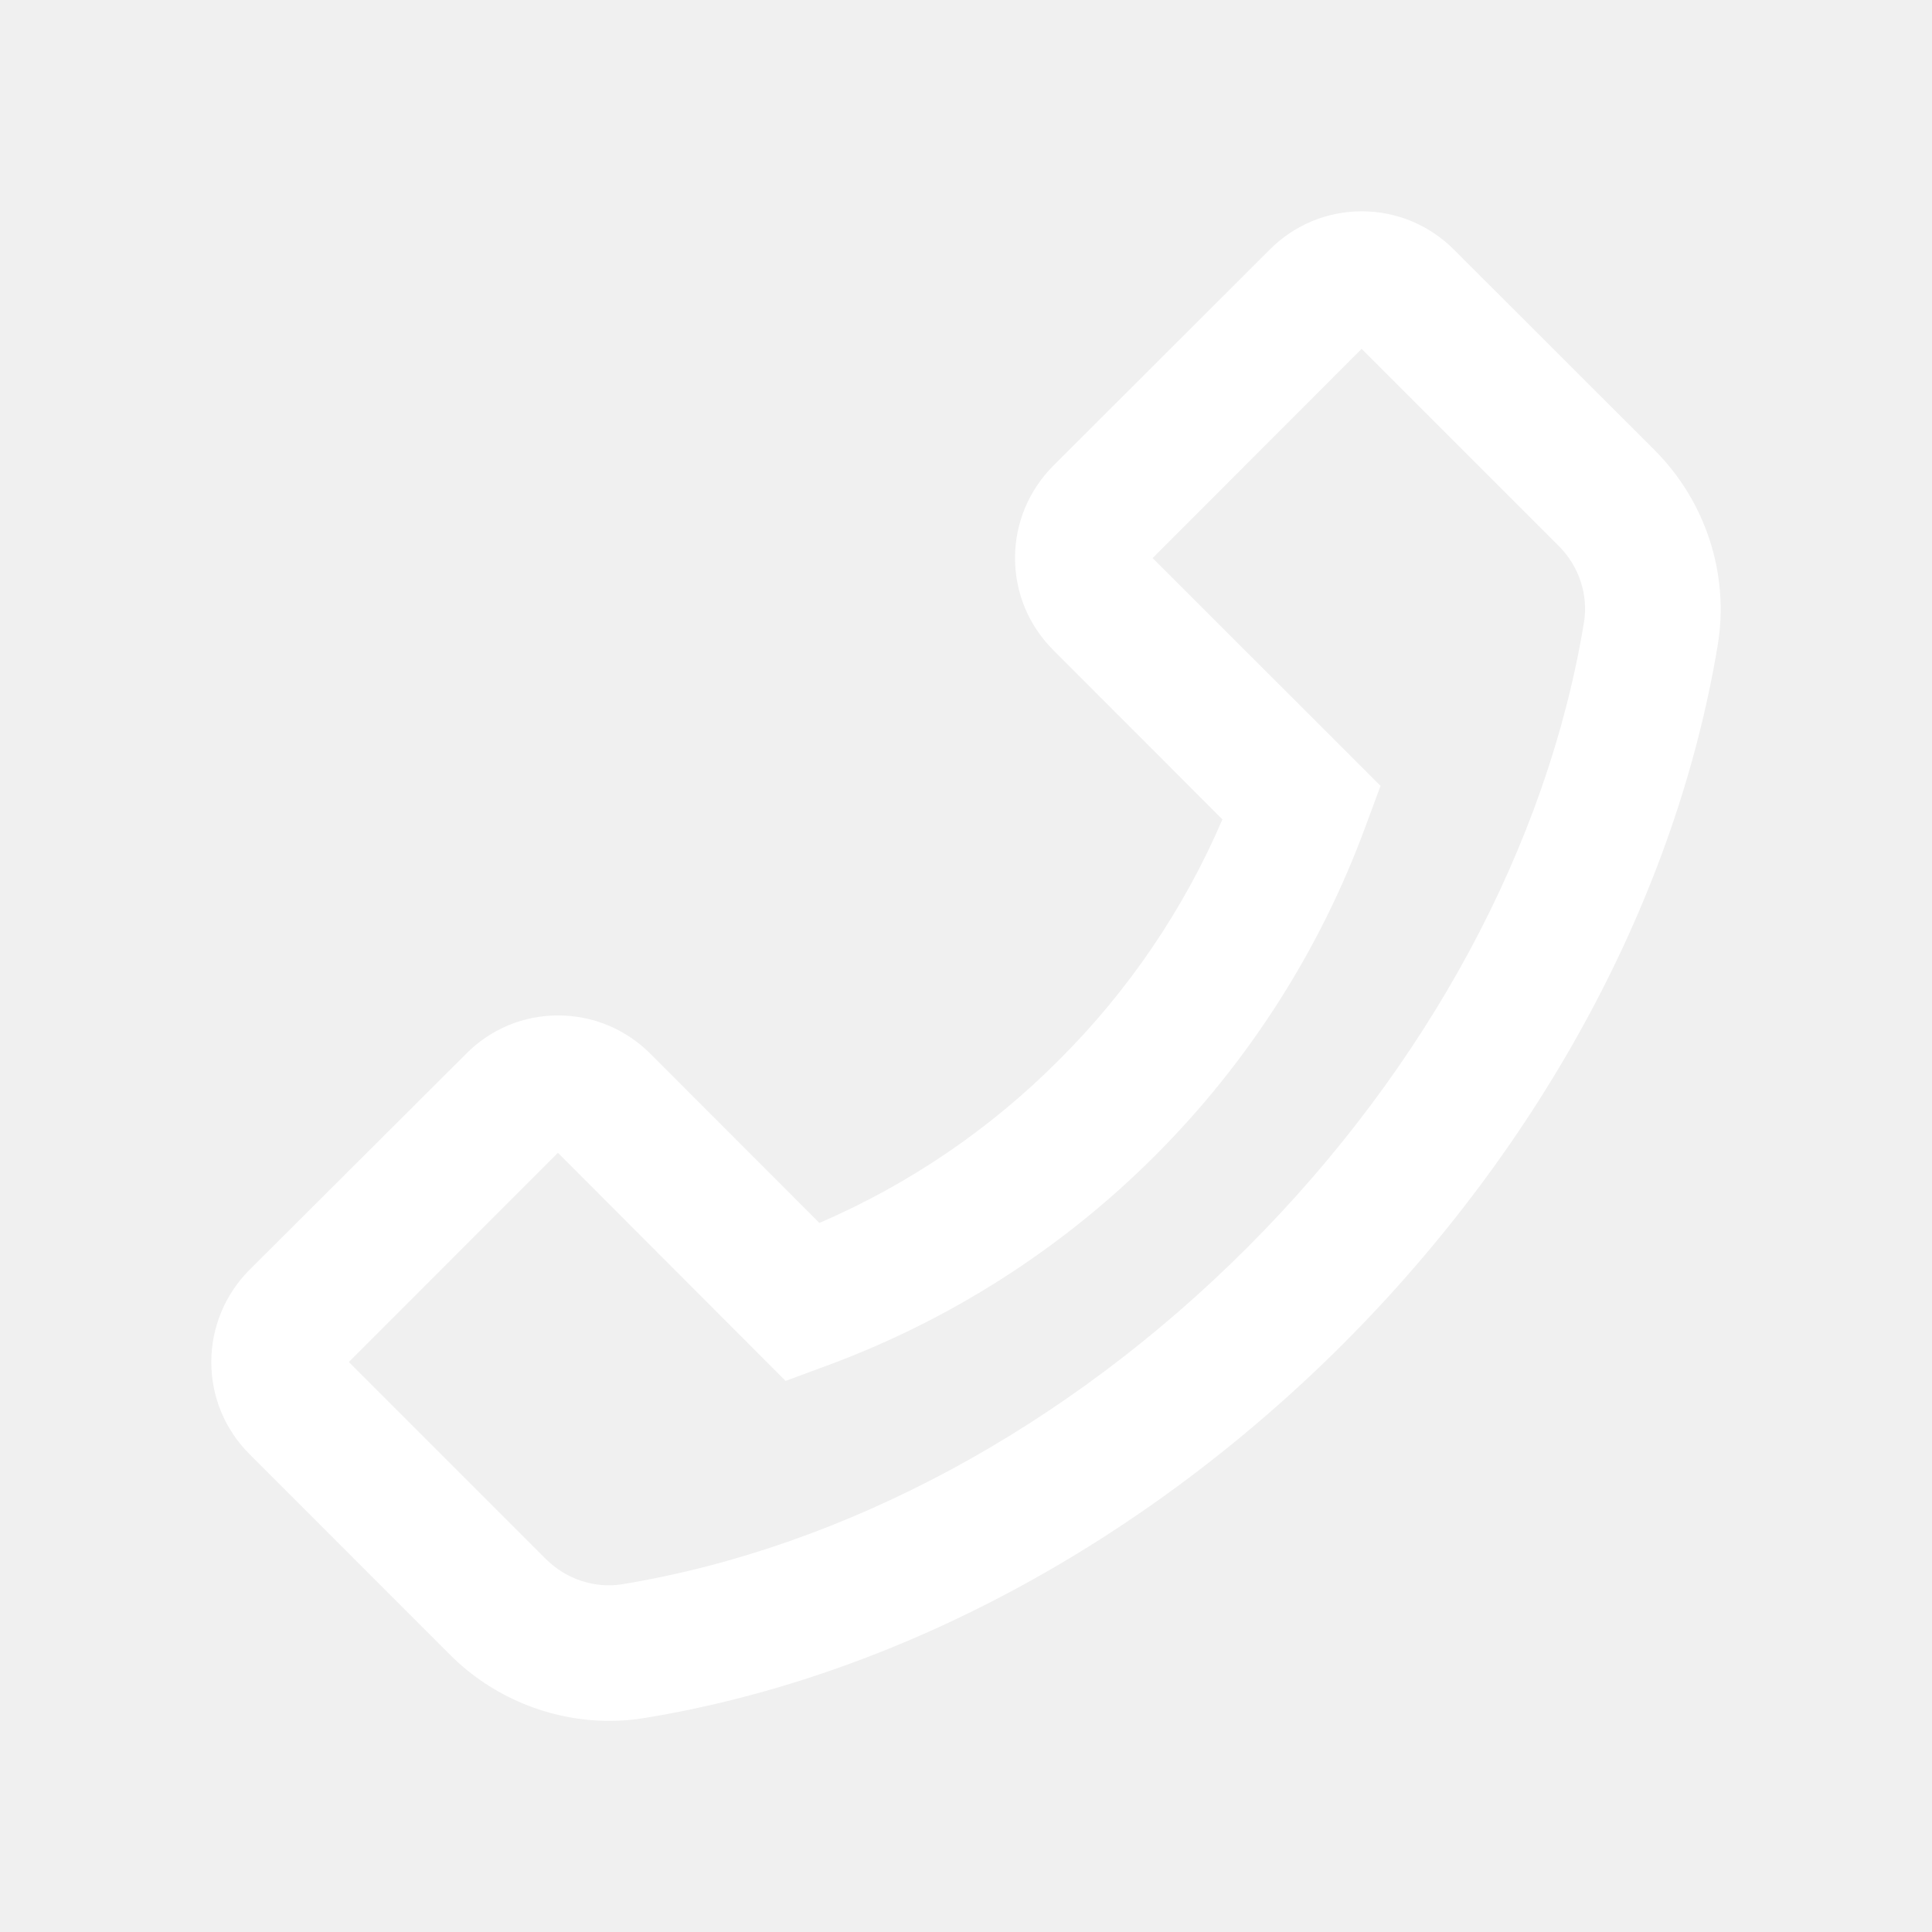
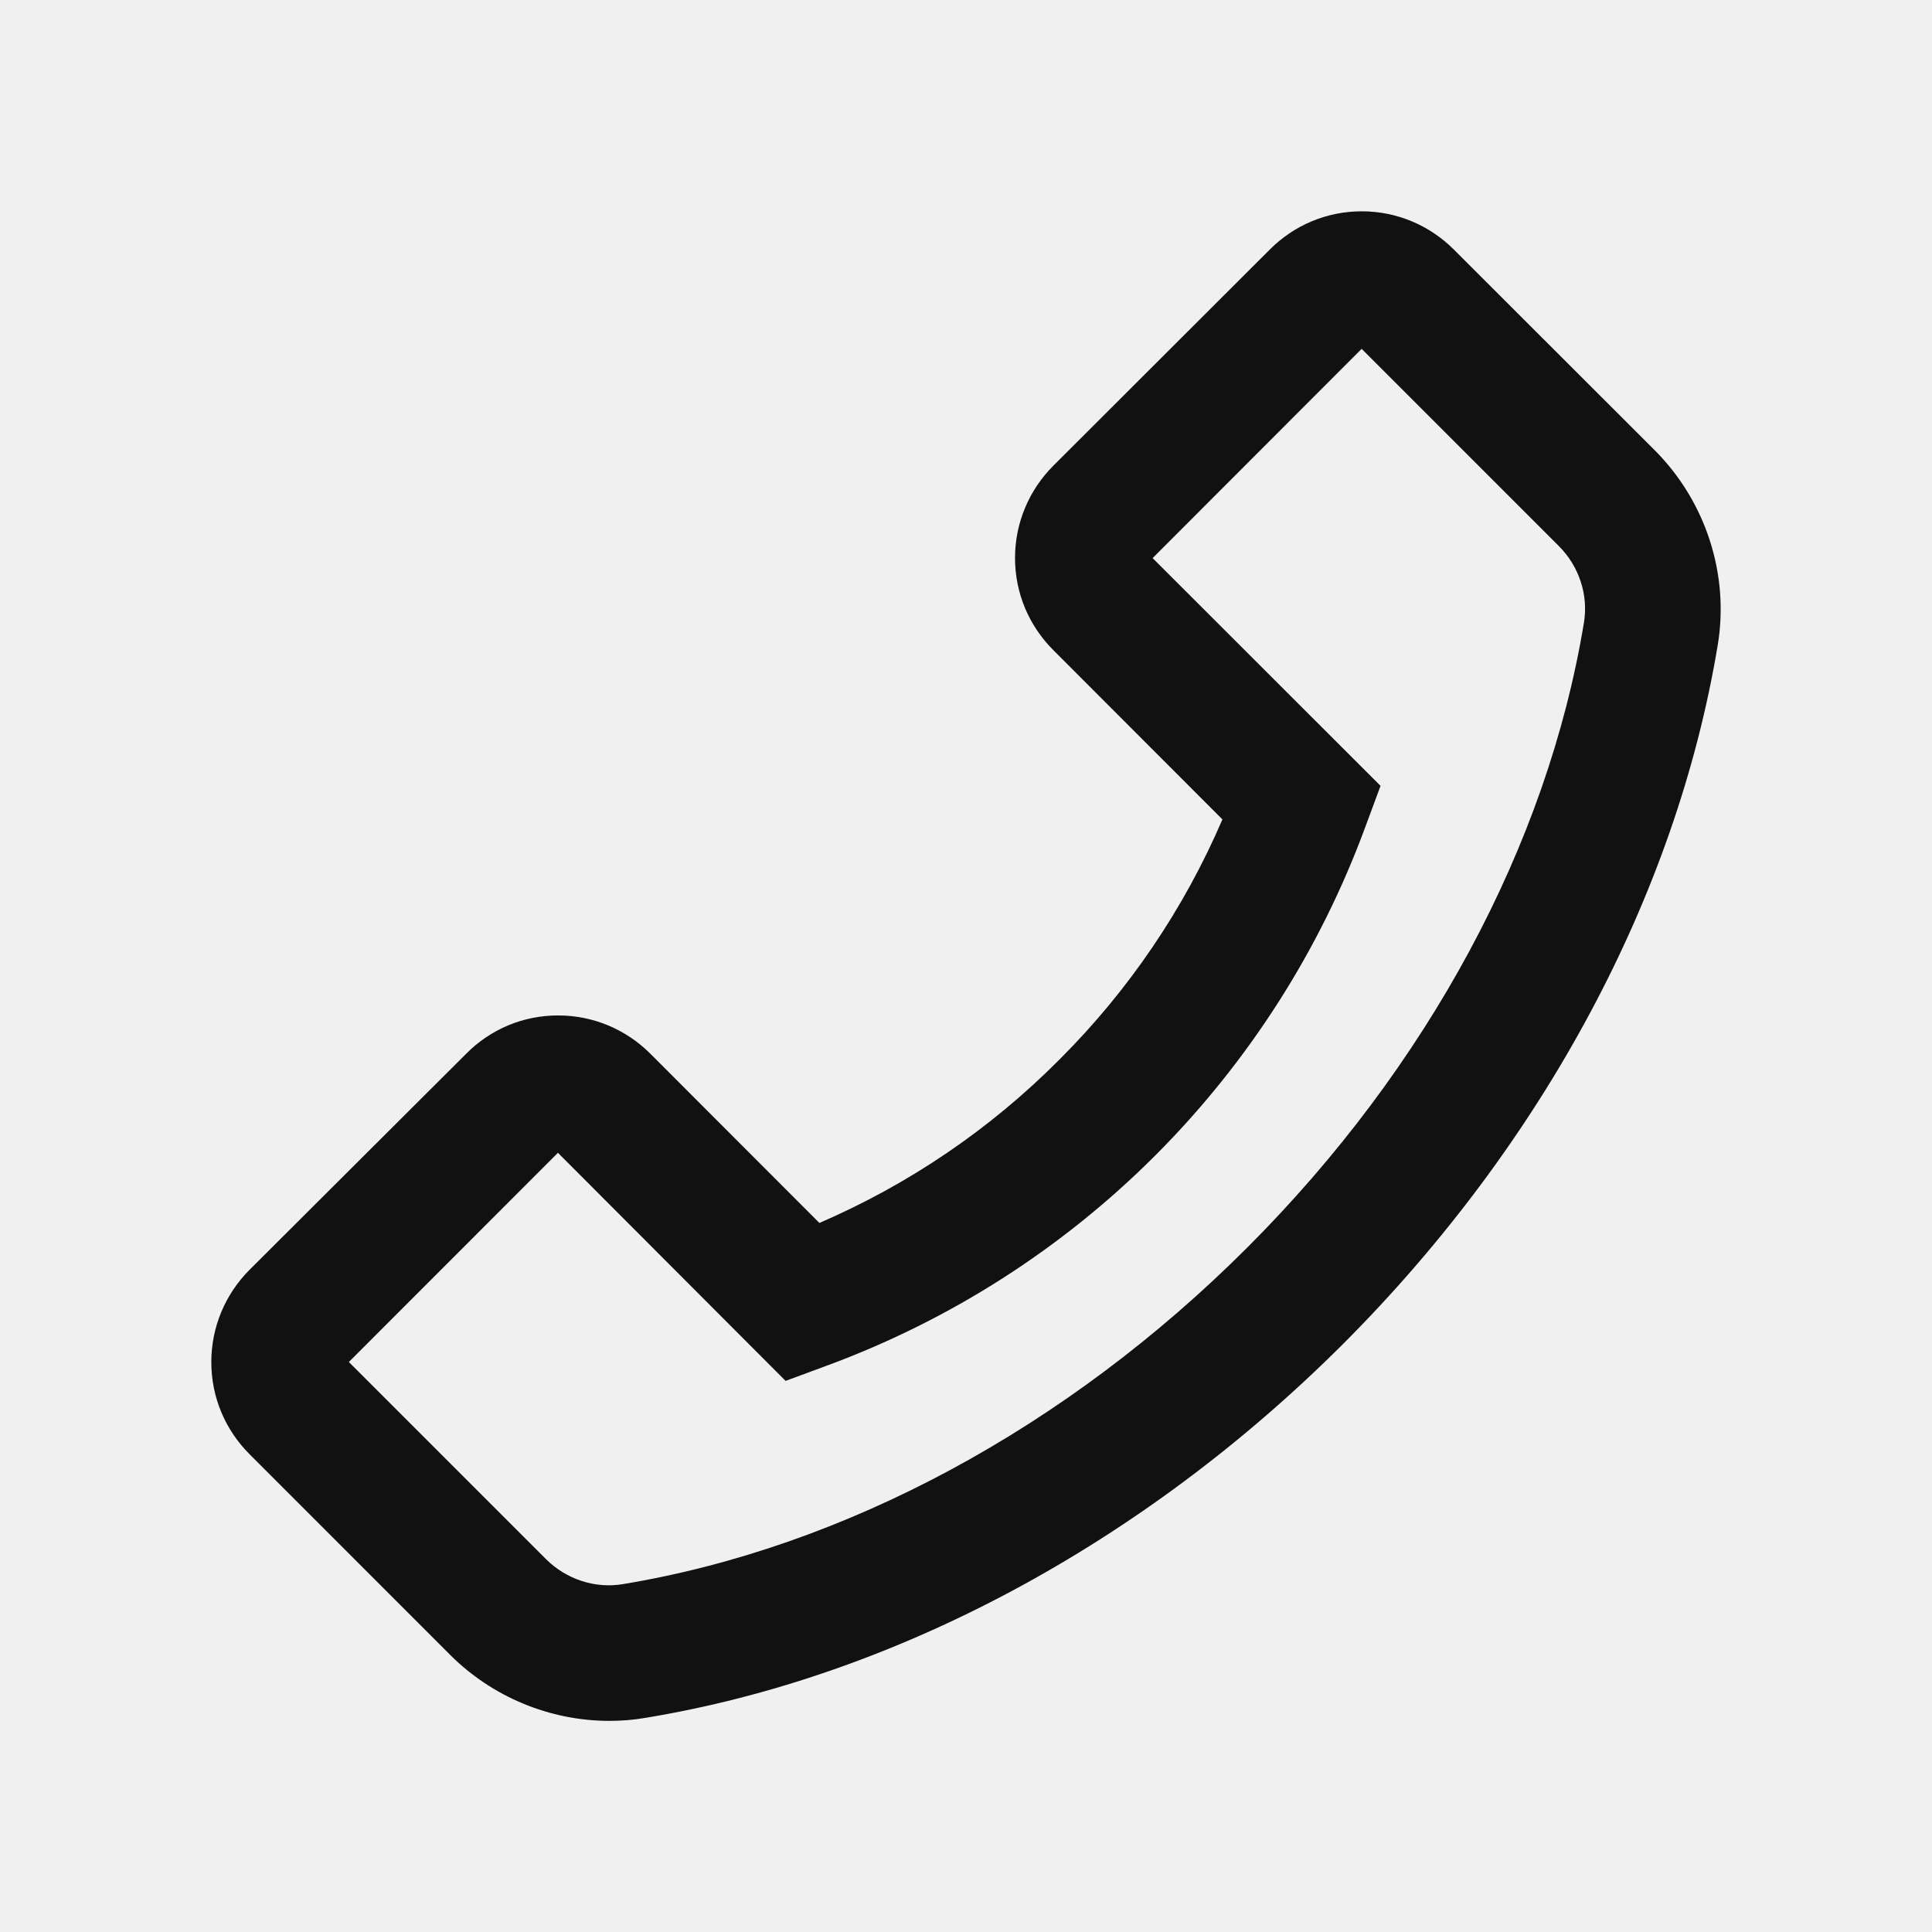
<svg xmlns="http://www.w3.org/2000/svg" width="32" height="32" viewBox="0 0 32 32" fill="none">
-   <path d="M27.409 7.459L24.081 4.134C23.675 3.728 23.131 3.5 22.556 3.5C21.981 3.5 21.438 3.725 21.031 4.134L17.447 7.713C17.041 8.119 16.812 8.666 16.812 9.241C16.812 9.819 17.038 10.359 17.447 10.769L20.247 13.572C19.609 15.058 18.692 16.408 17.547 17.55C16.4 18.703 15.059 19.613 13.572 20.256L10.772 17.453C10.366 17.047 9.822 16.819 9.247 16.819C8.963 16.818 8.682 16.873 8.42 16.982C8.159 17.091 7.921 17.251 7.722 17.453L4.134 21.031C3.728 21.438 3.5 21.984 3.5 22.559C3.5 23.137 3.725 23.678 4.134 24.087L7.459 27.413C8.153 28.106 9.109 28.503 10.091 28.503C10.294 28.503 10.491 28.488 10.691 28.453C14.828 27.772 18.934 25.569 22.25 22.256C25.562 18.938 27.762 14.831 28.45 10.691C28.647 9.516 28.253 8.306 27.409 7.459V7.459ZM26.234 10.319C25.625 14.003 23.644 17.678 20.659 20.663C17.675 23.647 14.003 25.628 10.319 26.238C9.856 26.316 9.381 26.159 9.044 25.825L5.778 22.559L9.241 19.094L12.984 22.844L13.012 22.872L13.688 22.622C15.734 21.869 17.593 20.681 19.134 19.139C20.676 17.596 21.864 15.738 22.616 13.691L22.866 13.016L19.091 9.244L22.553 5.778L25.819 9.044C26.156 9.381 26.312 9.856 26.234 10.319Z" fill="white" />
+   <path d="M27.409 7.459L24.081 4.134C23.675 3.728 23.131 3.5 22.556 3.5C21.981 3.5 21.438 3.725 21.031 4.134L17.447 7.713C17.041 8.119 16.812 8.666 16.812 9.241C16.812 9.819 17.038 10.359 17.447 10.769L20.247 13.572C19.609 15.058 18.692 16.408 17.547 17.55C16.4 18.703 15.059 19.613 13.572 20.256L10.772 17.453C10.366 17.047 9.822 16.819 9.247 16.819C8.963 16.818 8.682 16.873 8.42 16.982C8.159 17.091 7.921 17.251 7.722 17.453L4.134 21.031C3.728 21.438 3.5 21.984 3.5 22.559C3.5 23.137 3.725 23.678 4.134 24.087L7.459 27.413C8.153 28.106 9.109 28.503 10.091 28.503C10.294 28.503 10.491 28.488 10.691 28.453C14.828 27.772 18.934 25.569 22.25 22.256C25.562 18.938 27.762 14.831 28.45 10.691C28.647 9.516 28.253 8.306 27.409 7.459V7.459ZM26.234 10.319C25.625 14.003 23.644 17.678 20.659 20.663C17.675 23.647 14.003 25.628 10.319 26.238C9.856 26.316 9.381 26.159 9.044 25.825L5.778 22.559L9.241 19.094L12.984 22.844L13.012 22.872L13.688 22.622C15.734 21.869 17.593 20.681 19.134 19.139C20.676 17.596 21.864 15.738 22.616 13.691L22.866 13.016L19.091 9.244L22.553 5.778L25.819 9.044C26.156 9.381 26.312 9.856 26.234 10.319Z" fill="#111111" />
</svg>
